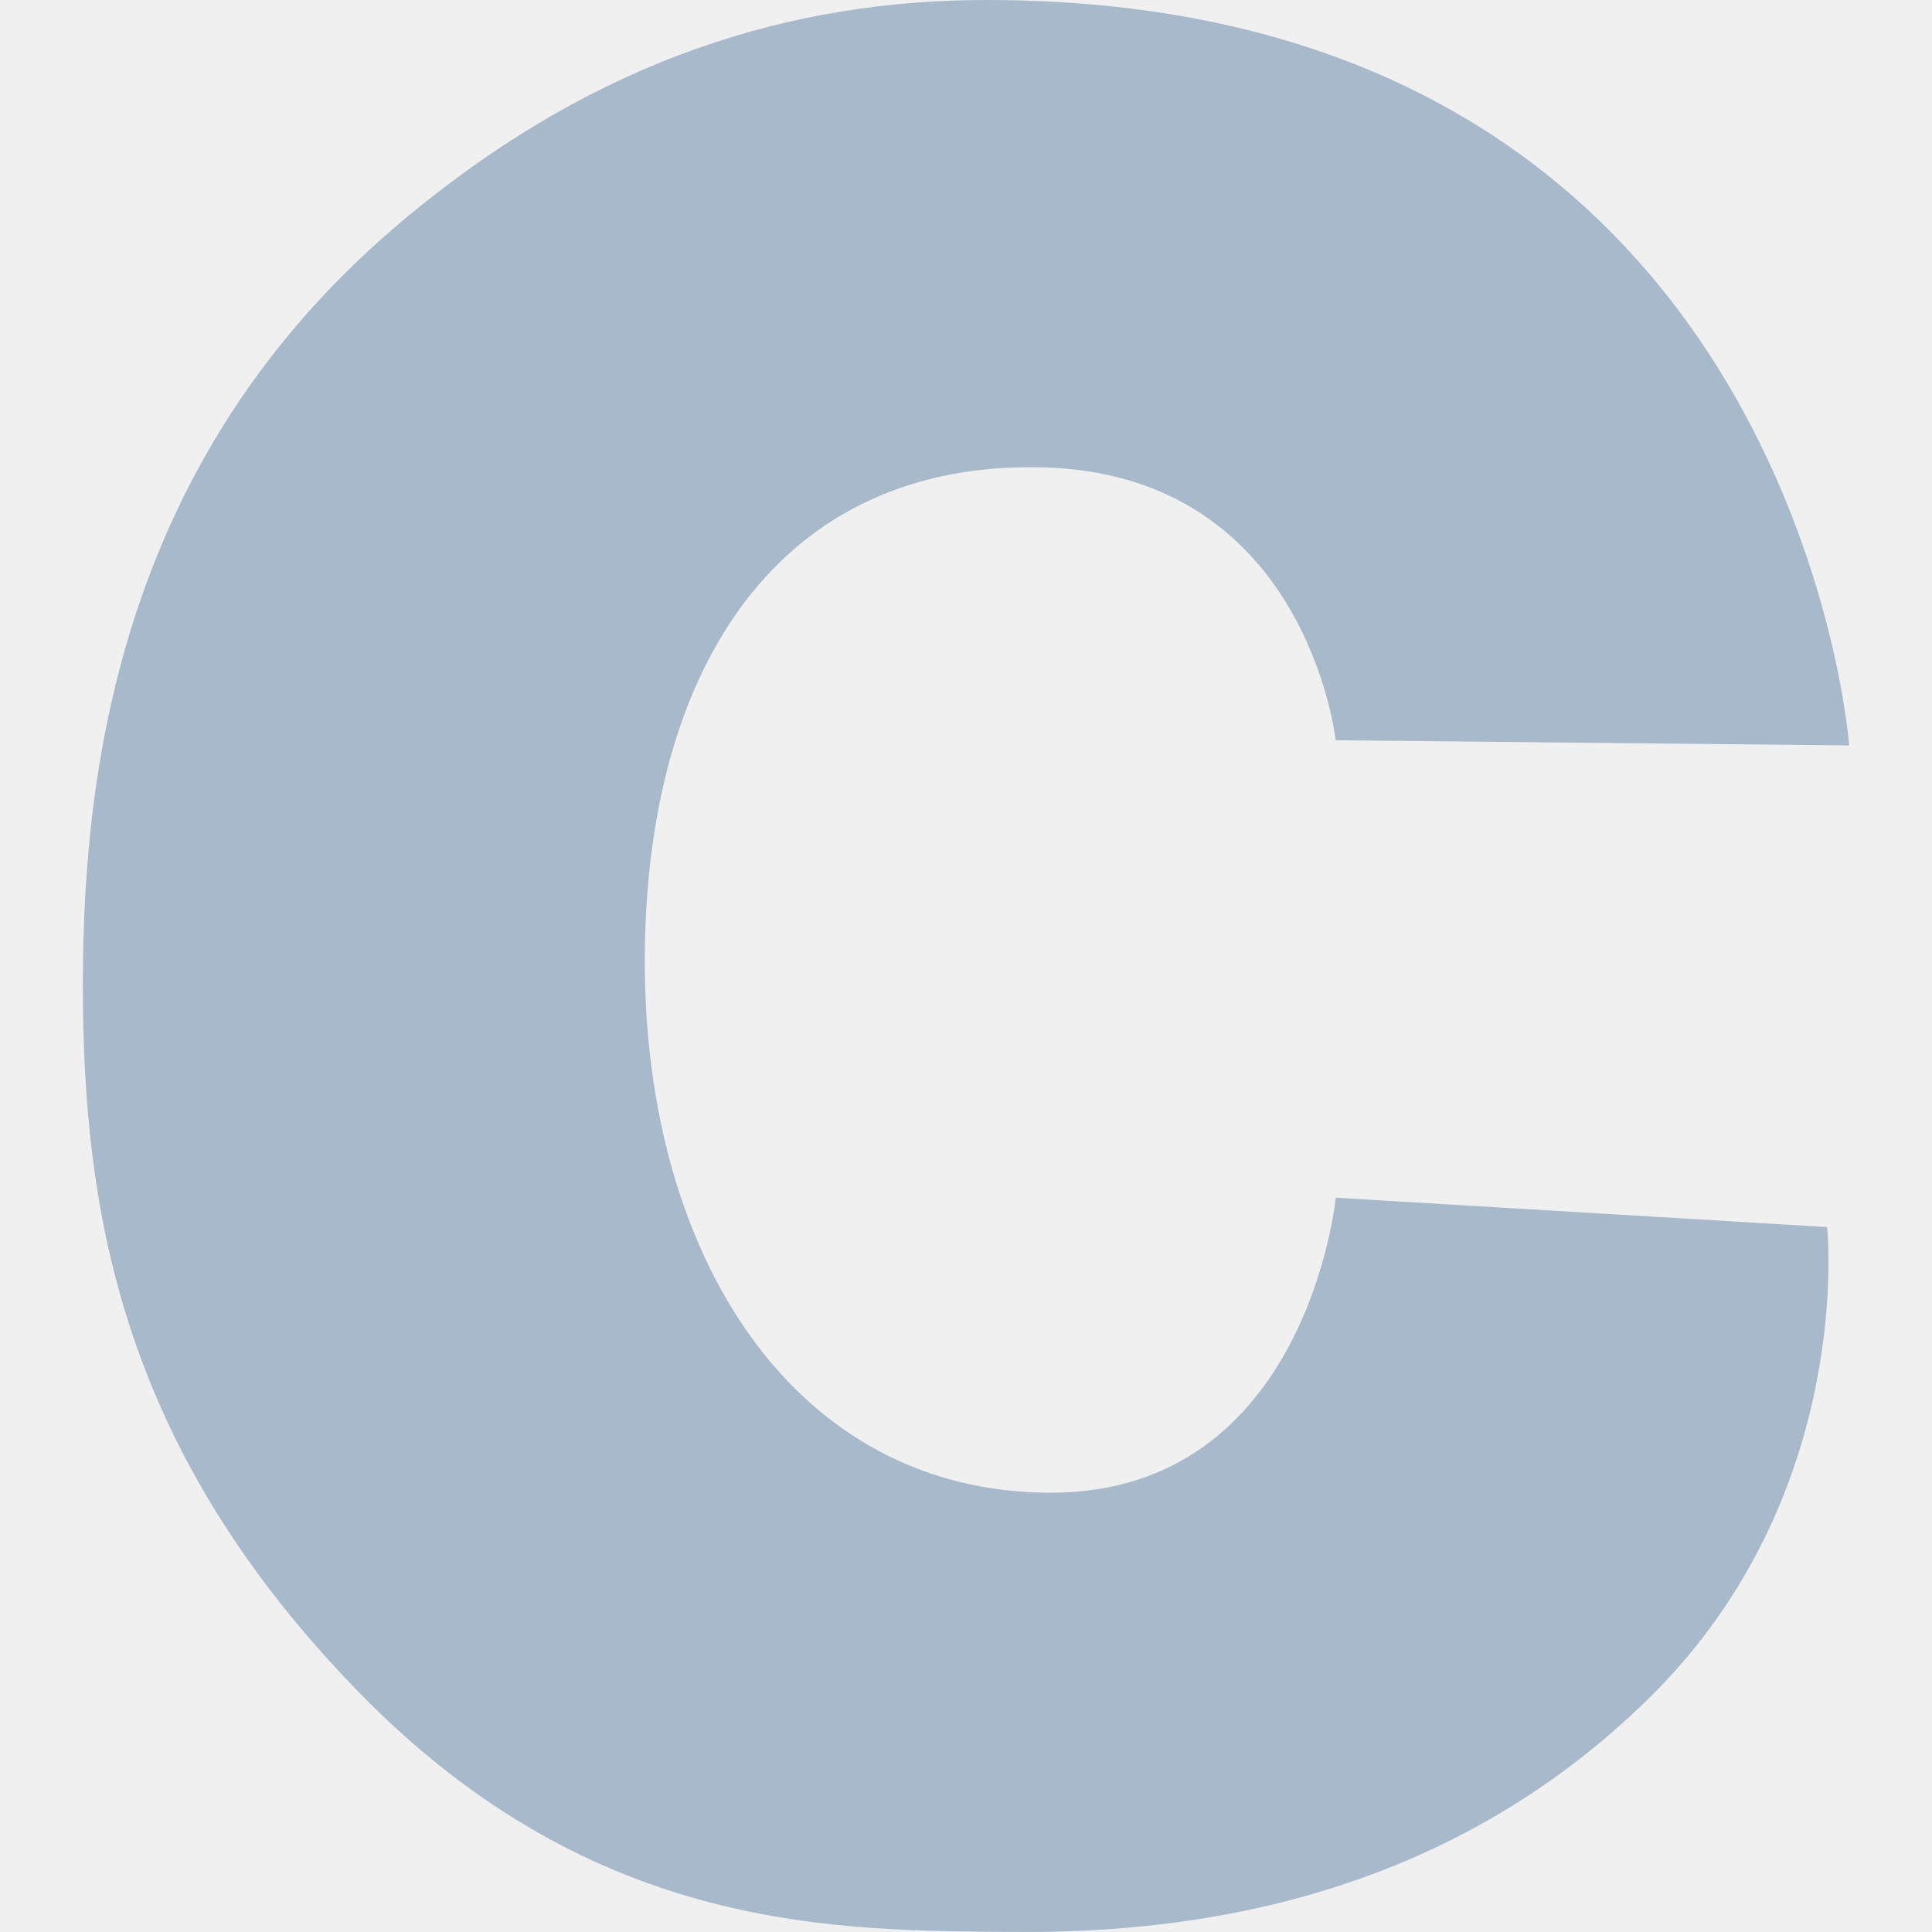
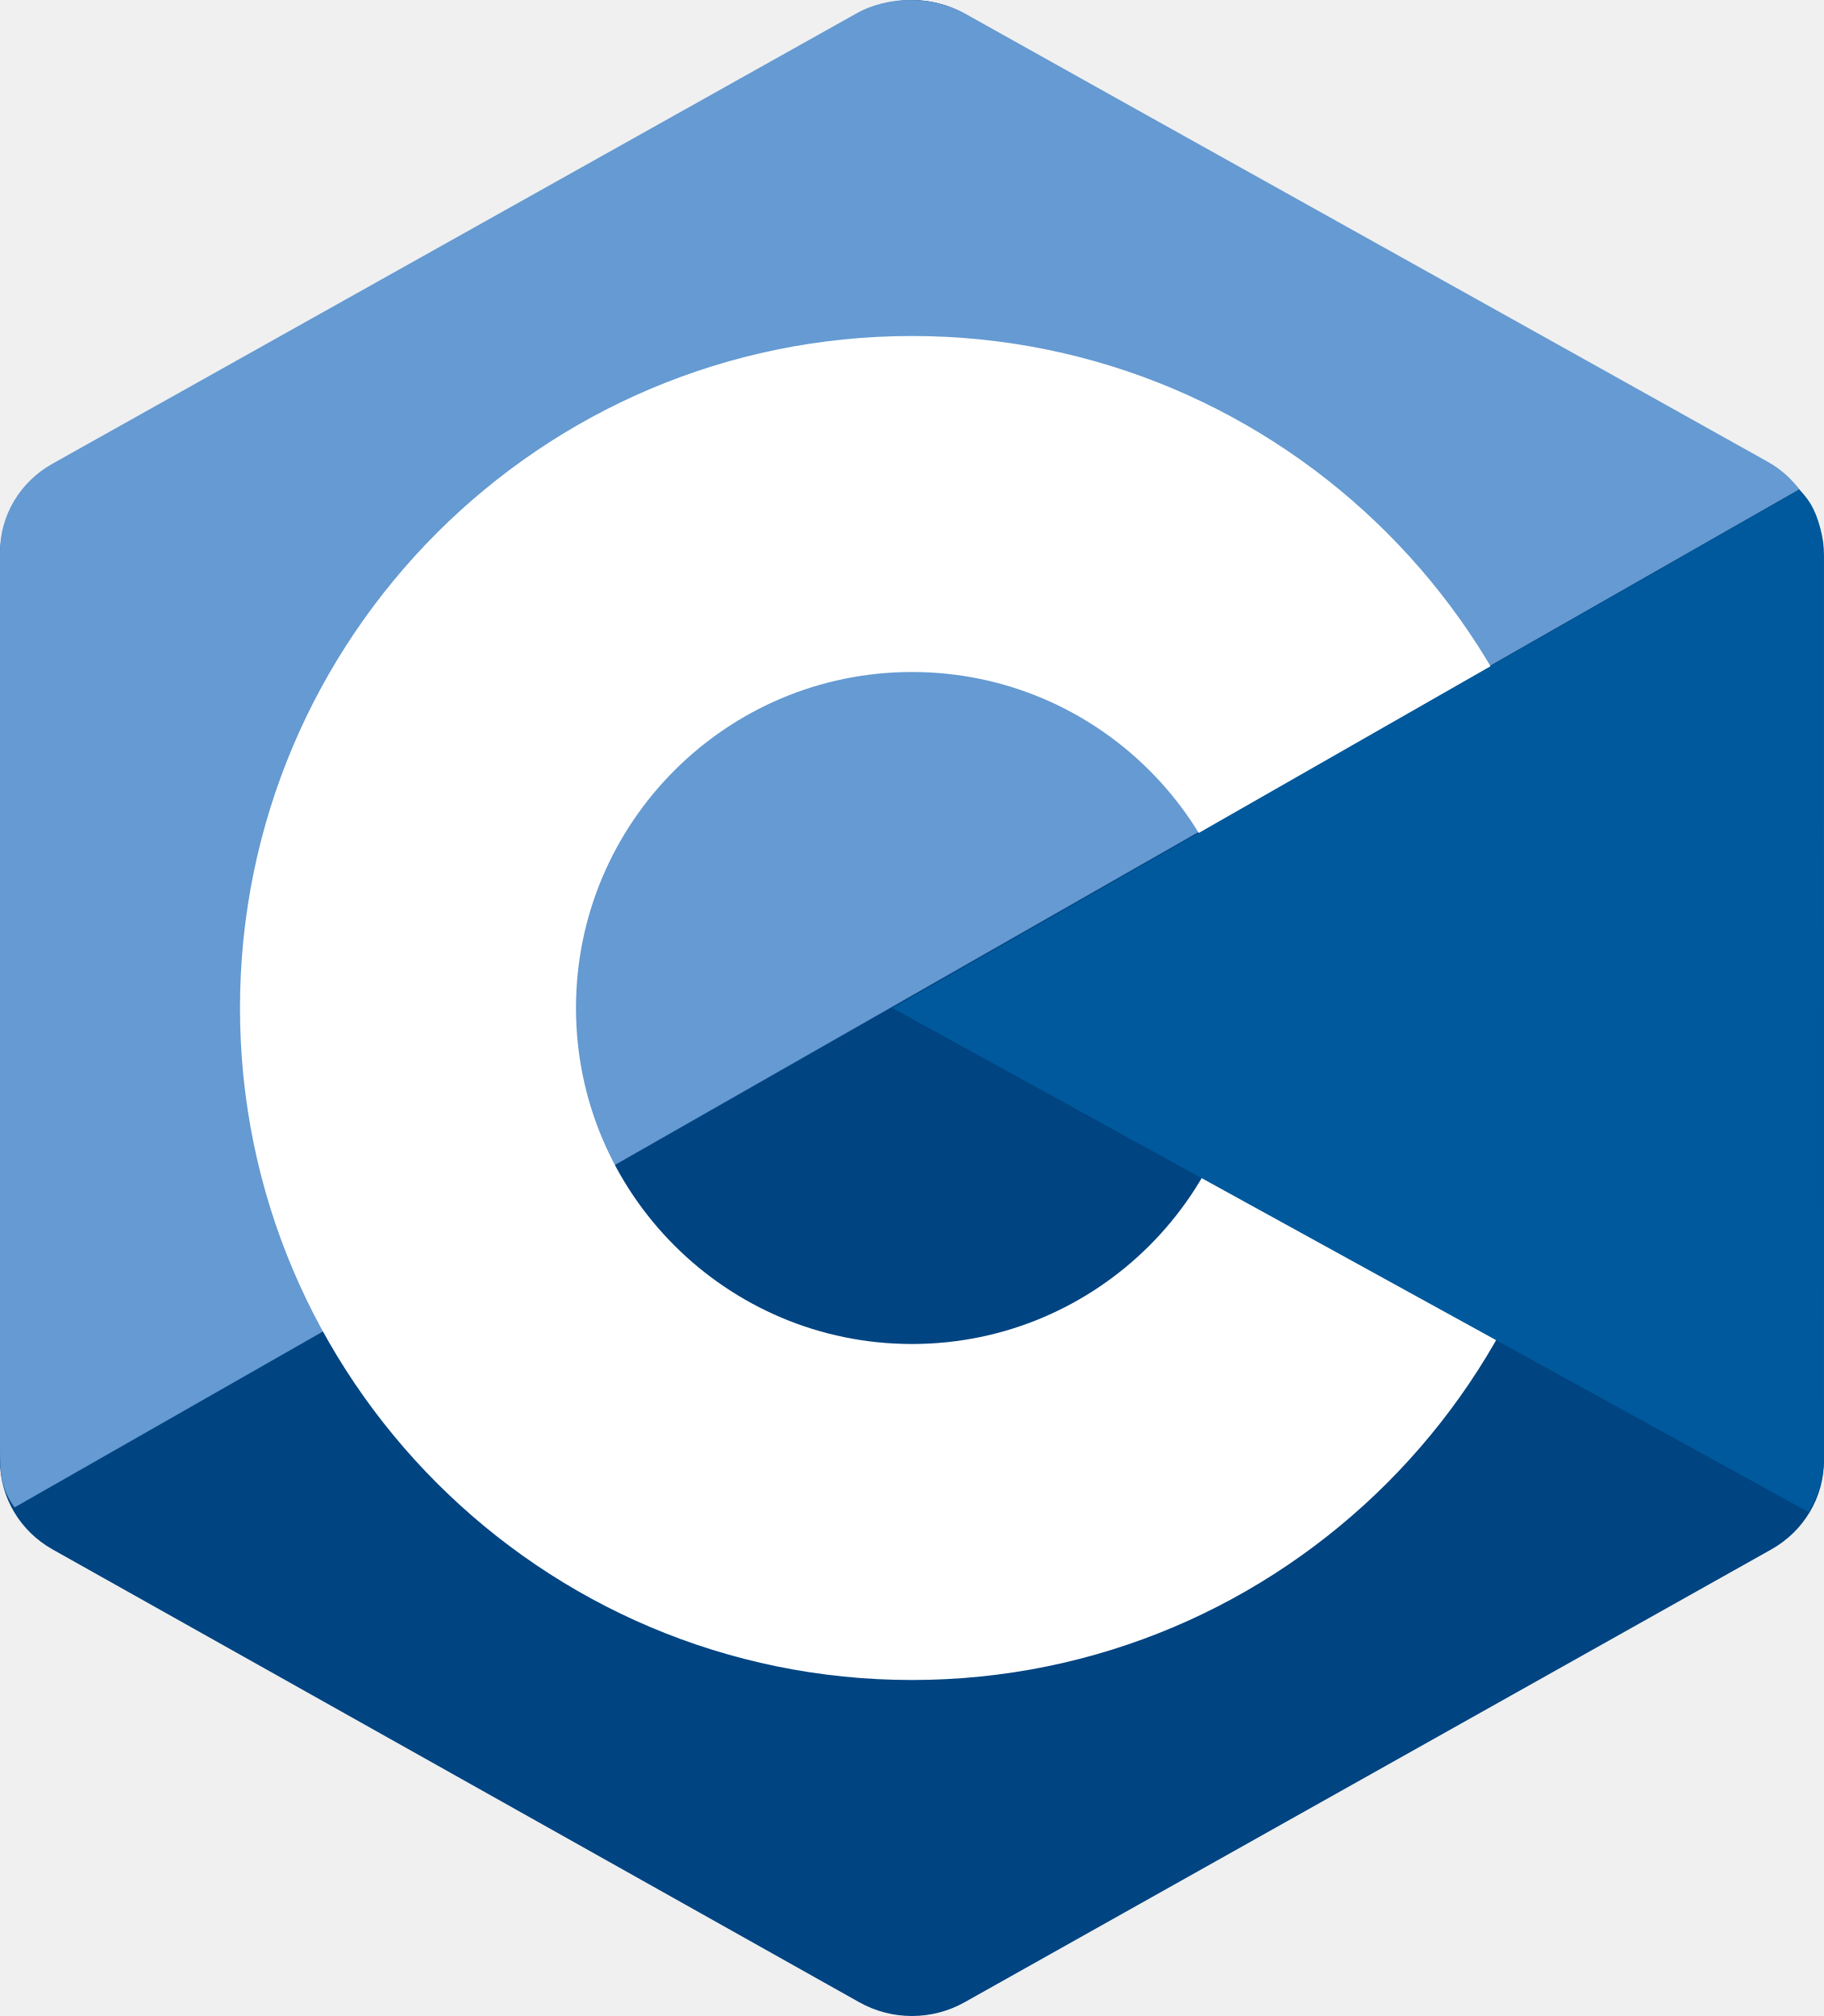
- <svg xmlns="http://www.w3.org/2000/svg" fill="#A8B9CC" role="img" viewBox="0 0 24 24">
-   <path d="M16.592 9.196s-.354-3.298-3.627-3.39c-3.274-.09-4.955 2.474-4.955 6.14 0 3.665 1.858 6.597 5.045 6.597 3.184 0 3.538-3.665 3.538-3.665l6.104.365s.36 3.31-2.196 5.836c-2.552 2.524-5.69 2.937-7.876 2.92-2.19-.017-5.226.034-8.16-2.97-2.938-3.01-3.436-5.93-3.436-8.8 0-2.87.556-6.67 4.047-9.55C7.444.72 9.849 0 12.254 0c10.042 0 10.717 9.26 10.717 9.26z" />
+ <svg xmlns="http://www.w3.org/2000/svg" viewBox="0 0 38 42" width="380.001" height="420" version="1.1" id="svg10">
+   <defs id="defs14" />
+   <path fill="#283593" fill-rule="evenodd" d="m 17.903,0.286 c 0.679,-0.381 1.515,-0.381 2.193,0 C 23.451,2.169 33.547,7.837 36.903,9.72 37.582,10.1 38,10.804 38,11.566 c 0,3.766 0,15.101 0,18.867 0,0.762 -0.418,1.466 -1.097,1.847 -3.355,1.883 -13.451,7.551 -16.807,9.434 -0.679,0.381 -1.515,0.381 -2.193,0 -3.355,-1.883 -13.451,-7.551 -16.807,-9.434 -0.678,-0.381 -1.096,-1.084 -1.096,-1.846 0,-3.766 0,-15.101 0,-18.867 0,-0.762 0.418,-1.466 1.097,-1.847 3.354,-1.883 13.452,-7.551 16.806,-9.434 z" clip-rule="evenodd" id="path2" style="fill:#004482;fill-opacity:1" />
+   <path fill="#5c6bc0" fill-rule="evenodd" d="m 0.304,31.404 c -0.266,-0.356 -0.304,-0.694 -0.304,-1.149 0,-3.744 0,-15.014 0,-18.759 0,-0.758 0.417,-1.458 1.094,-1.836 3.343,-1.872 13.405,-7.507 16.748,-9.38 0.677,-0.379 1.594,-0.371 2.271,0.008 3.343,1.872 13.371,7.459 16.714,9.331 0.27,0.152 0.476,0.335 0.66,0.576 z" clip-rule="evenodd" id="path4" style="fill:#659ad2;fill-opacity:1" />
+   <path fill="#ffffff" fill-rule="evenodd" d="m 19,7 c 7.727,0 14,6.273 14,14 0,7.727 -6.273,14 -14,14 -7.727,0 -14,-6.273 -14,-14 0,-7.727 6.273,-14 14,-14 z m 0,7 c 3.863,0 7,3.136 7,7 0,3.863 -3.137,7 -7,7 -3.863,0 -7,-3.137 -7,-7 0,-3.864 3.136,-7 7,-7 z" clip-rule="evenodd" id="path6" />
+   <path fill="#3949ab" fill-rule="evenodd" d="m 37.485,10.205 c 0.516,0.483 0.506,1.211 0.506,1.784 0,3.795 -0.032,14.589 0.009,18.384 0.004,0.396 -0.127,0.813 -0.323,1.127 l -19.084,-10.5 z" clip-rule="evenodd" id="path8" style="fill:#00599c;fill-opacity:1" />
</svg>
